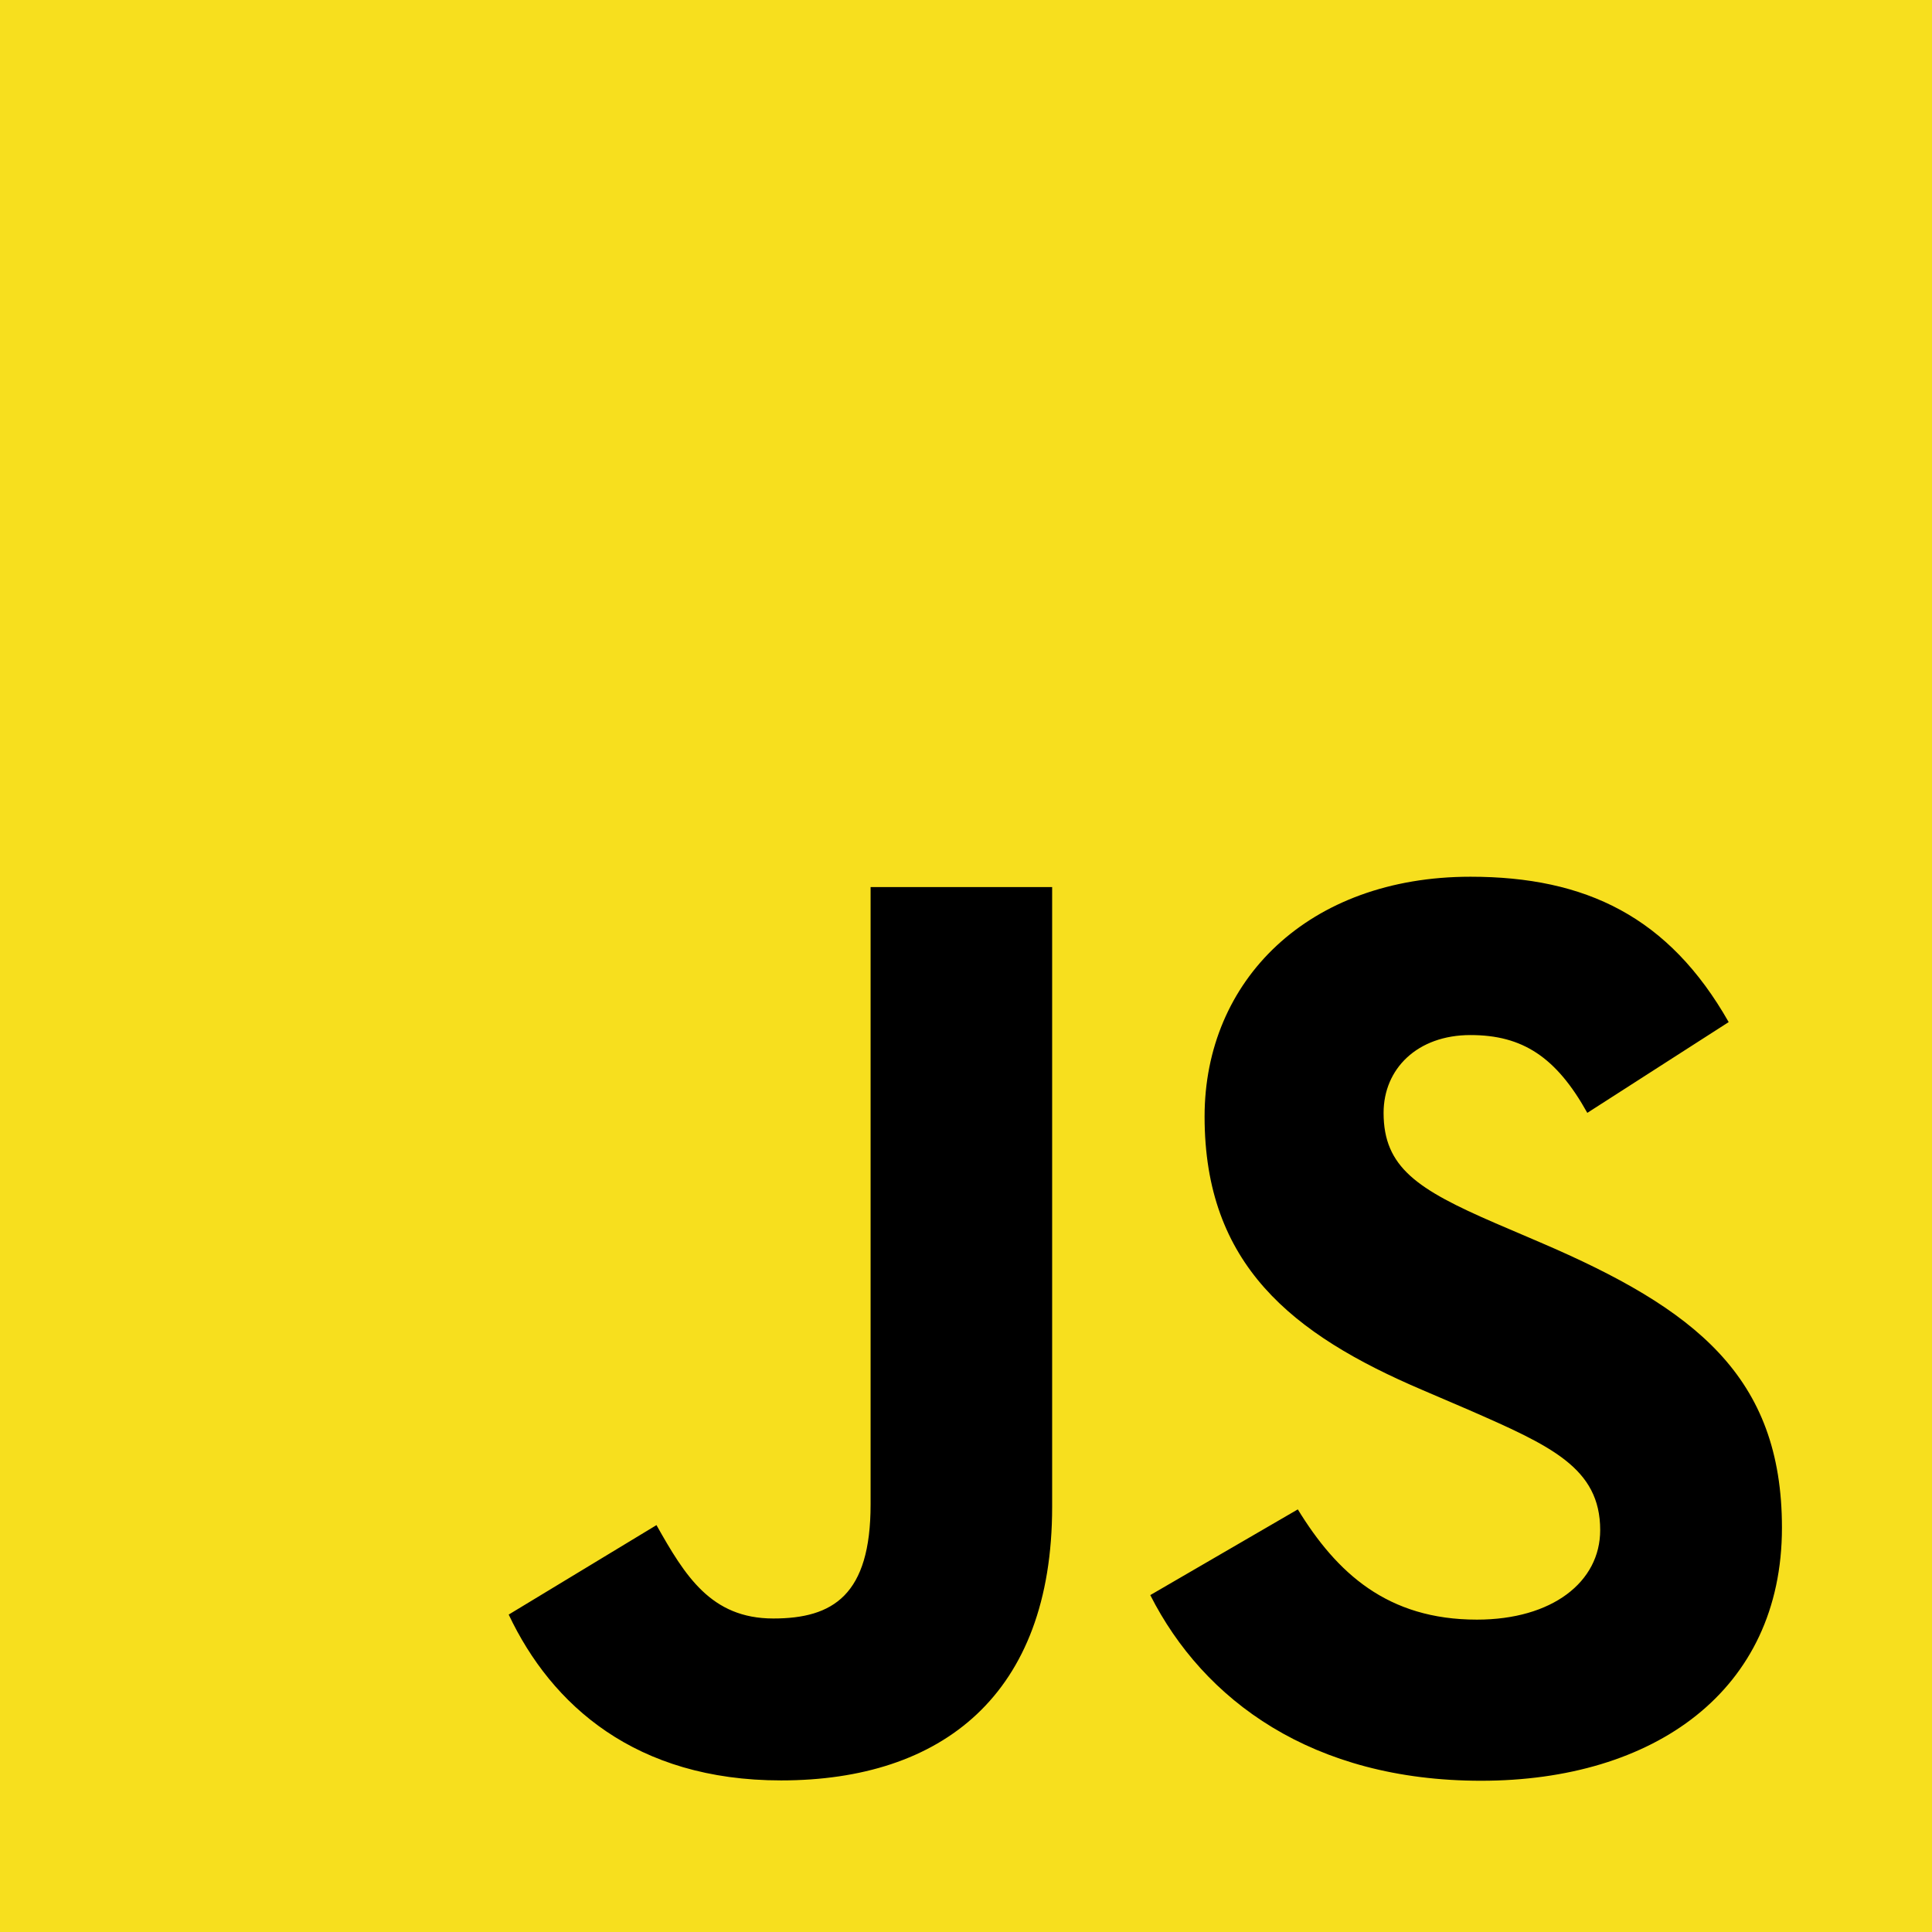
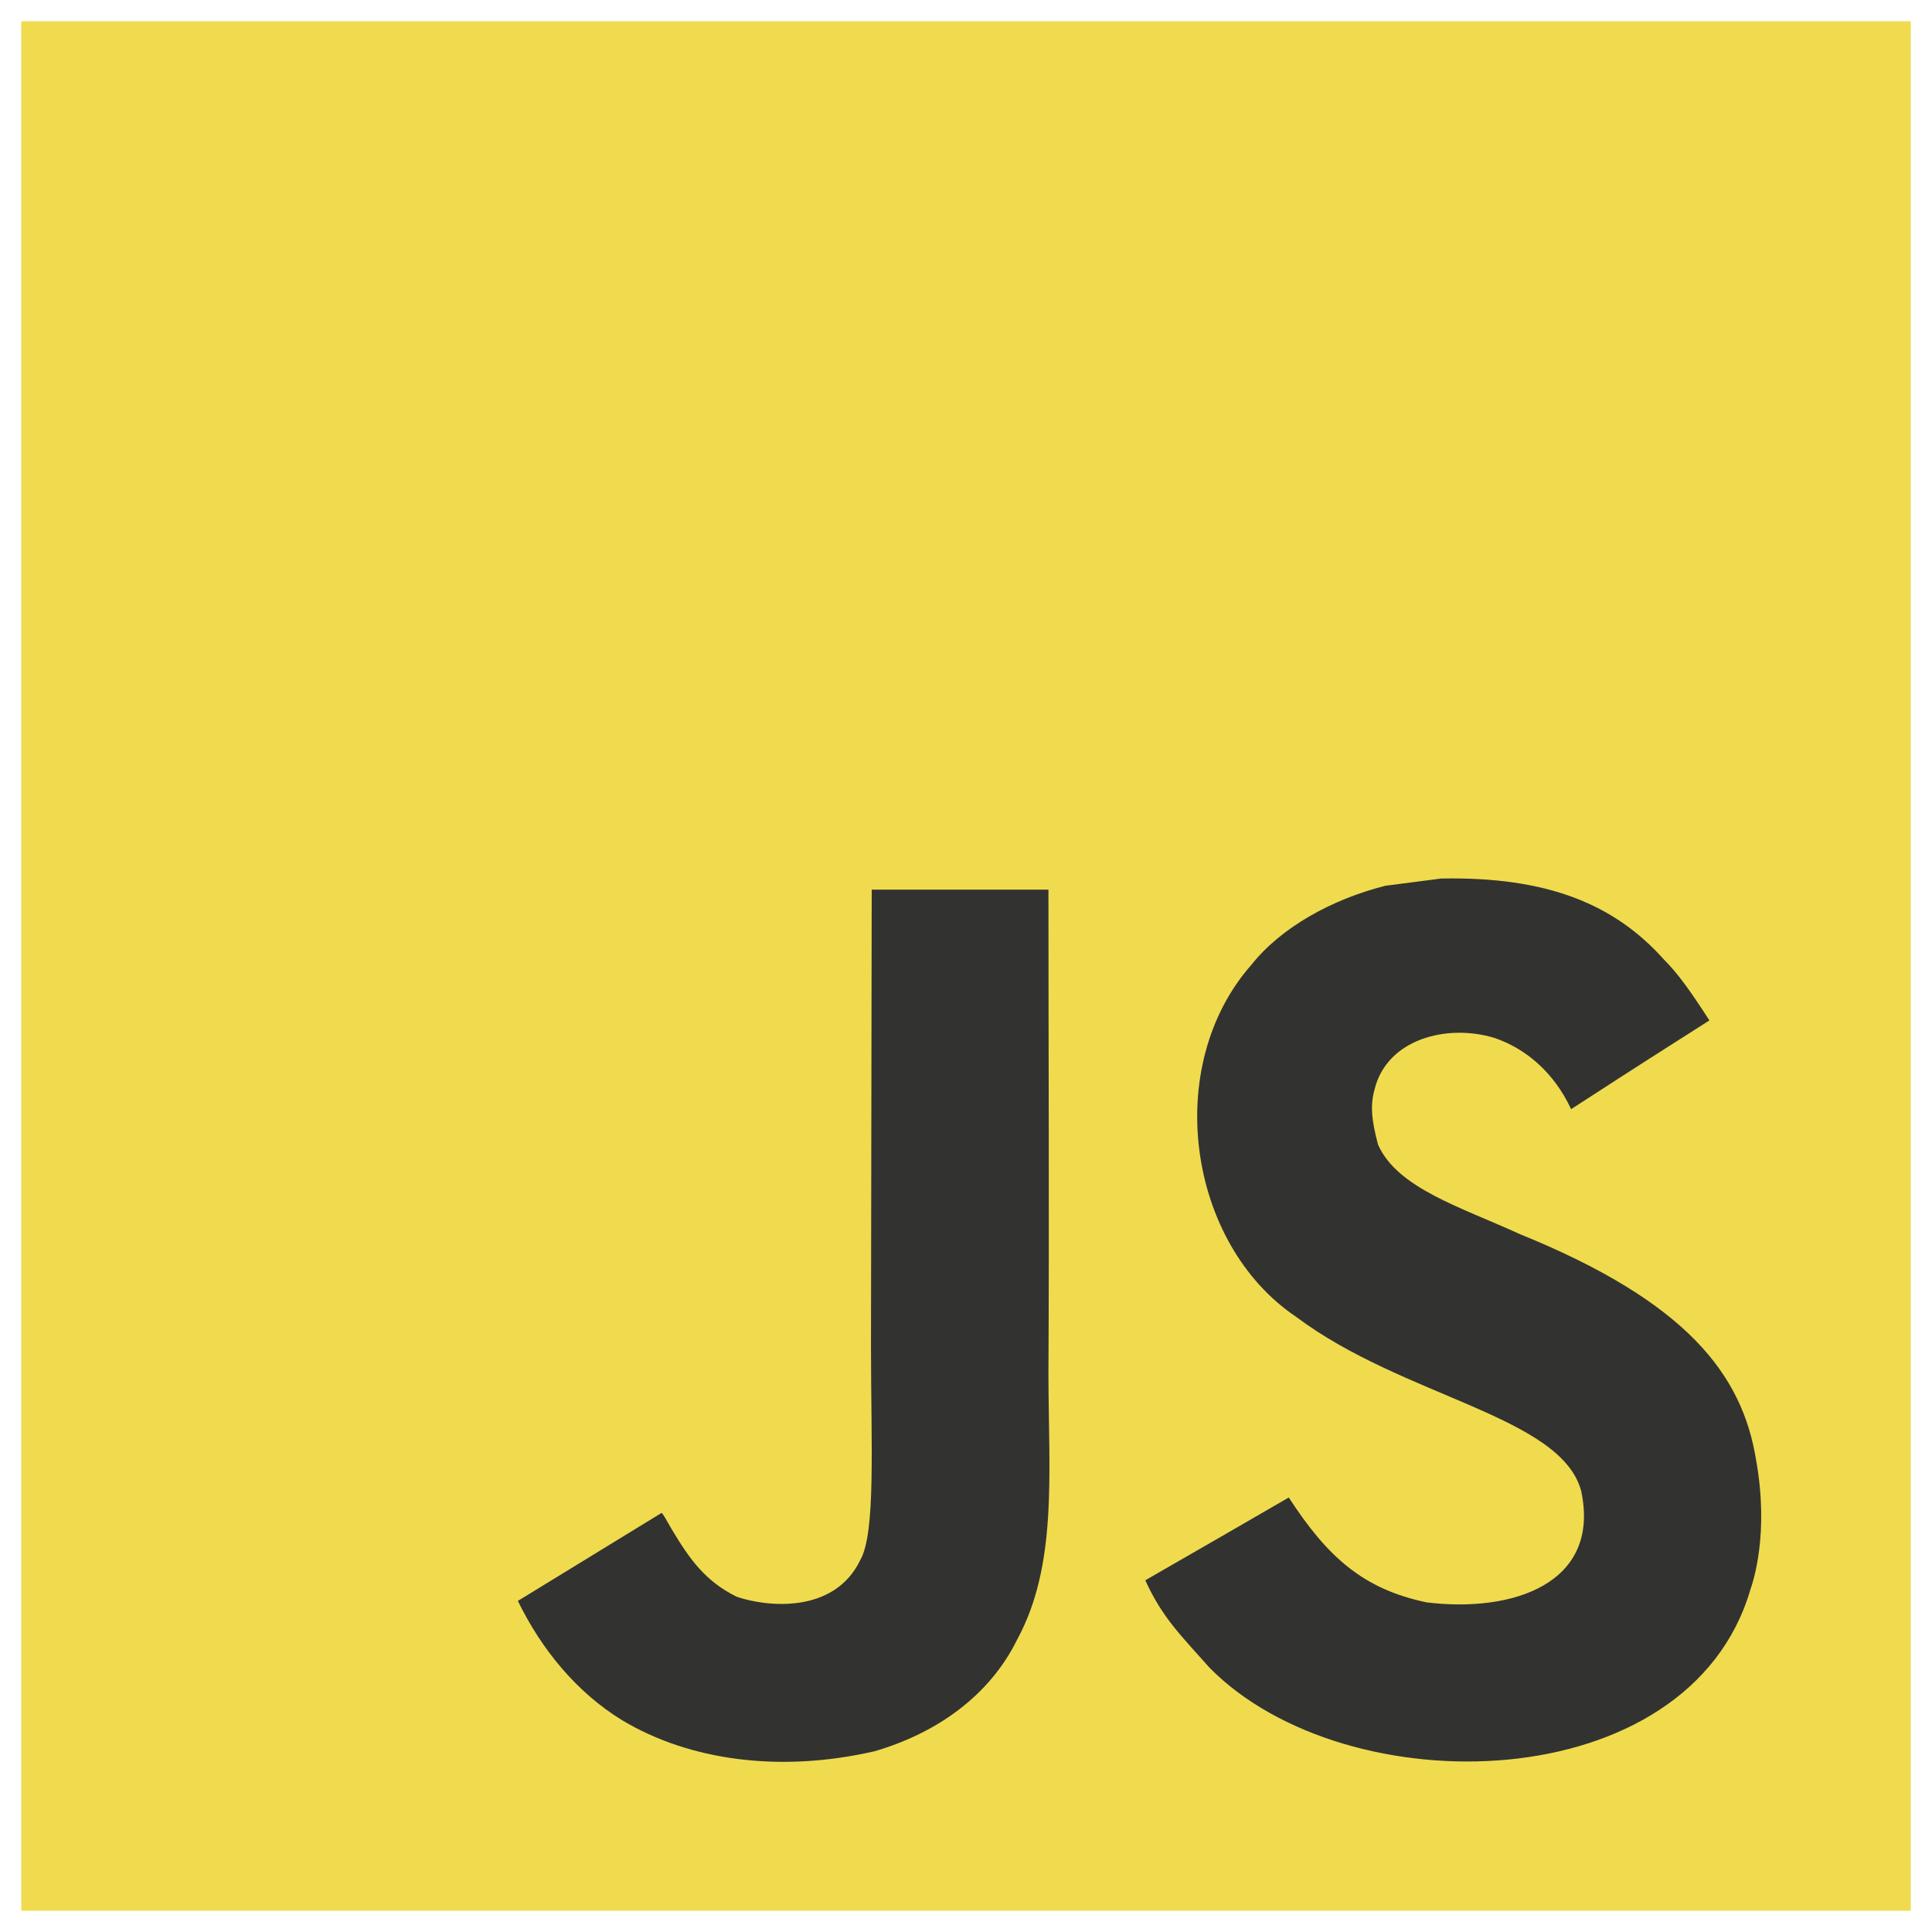
- <svg xmlns="http://www.w3.org/2000/svg" viewBox="0 0 630 630">
-   <rect width="630" height="630" fill="#f7df1e" />
-   <path d="m423.2 492.19c12.69 20.72 29.2 35.95 58.4 35.95 24.53 0 40.2-12.26 40.2-29.2 0-20.3-16.1-27.49-43.1-39.3l-14.8-6.35c-42.72-18.2-71.1-41-71.1-89.2 0-44.4 33.83-78.2 86.7-78.2 37.64 0 64.7 13.1 84.2 47.4l-46.1 29.6c-10.15-18.2-21.1-25.37-38.1-25.37-17.34 0-28.33 11-28.33 25.37 0 17.76 11 24.95 36.4 35.95l14.8 6.34c50.3 21.57 78.7 43.56 78.7 93 0 53.3-41.87 82.5-98.1 82.5-54.98 0-90.5-26.2-107.88-60.54zm-209.13 5.13c9.3 16.5 17.76 30.45 38.1 30.45 19.45 0 31.72-7.61 31.72-37.2v-201.3h59.2v202.1c0 61.3-35.94 89.2-88.4 89.2-47.4 0-74.85-24.53-88.81-54.075z" />
+ <svg xmlns="http://www.w3.org/2000/svg" viewBox="0 0 128 128">
+   <path fill="#F0DB4F" d="M1.408 1.408h125.184v125.185H1.408z" />
+   <path fill="#323330" d="M116.347 96.736c-.917-5.711-4.641-10.508-15.672-14.981-3.832-1.761-8.104-3.022-9.377-5.926-.452-1.69-.512-2.642-.226-3.665.821-3.32 4.784-4.355 7.925-3.403 2.023.678 3.938 2.237 5.093 4.724 5.402-3.498 5.391-3.475 9.163-5.879-1.381-2.141-2.118-3.129-3.022-4.045-3.249-3.629-7.676-5.498-14.756-5.355l-3.688.477c-3.534.893-6.902 2.748-8.877 5.235-5.926 6.724-4.236 18.492 2.975 23.335 7.104 5.332 17.54 6.545 18.873 11.531 1.297 6.104-4.486 8.08-10.234 7.378-4.236-.881-6.592-3.034-9.139-6.949-4.688 2.713-4.688 2.713-9.508 5.485 1.143 2.499 2.344 3.63 4.26 5.795 9.068 9.198 31.76 8.746 35.83-5.176.165-.478 1.261-3.666.38-8.581zM69.462 58.943H57.753l-.048 30.272c0 6.438.333 12.34-.714 14.149-1.713 3.558-6.152 3.117-8.175 2.427-2.059-1.012-3.106-2.451-4.319-4.485-.333-.584-.583-1.036-.667-1.071l-9.52 5.83c1.583 3.249 3.915 6.069 6.902 7.901 4.462 2.678 10.459 3.499 16.731 2.059 4.082-1.189 7.604-3.652 9.448-7.401 2.666-4.915 2.094-10.864 2.07-17.444.06-10.735.001-21.468.001-32.237z" />
</svg>
